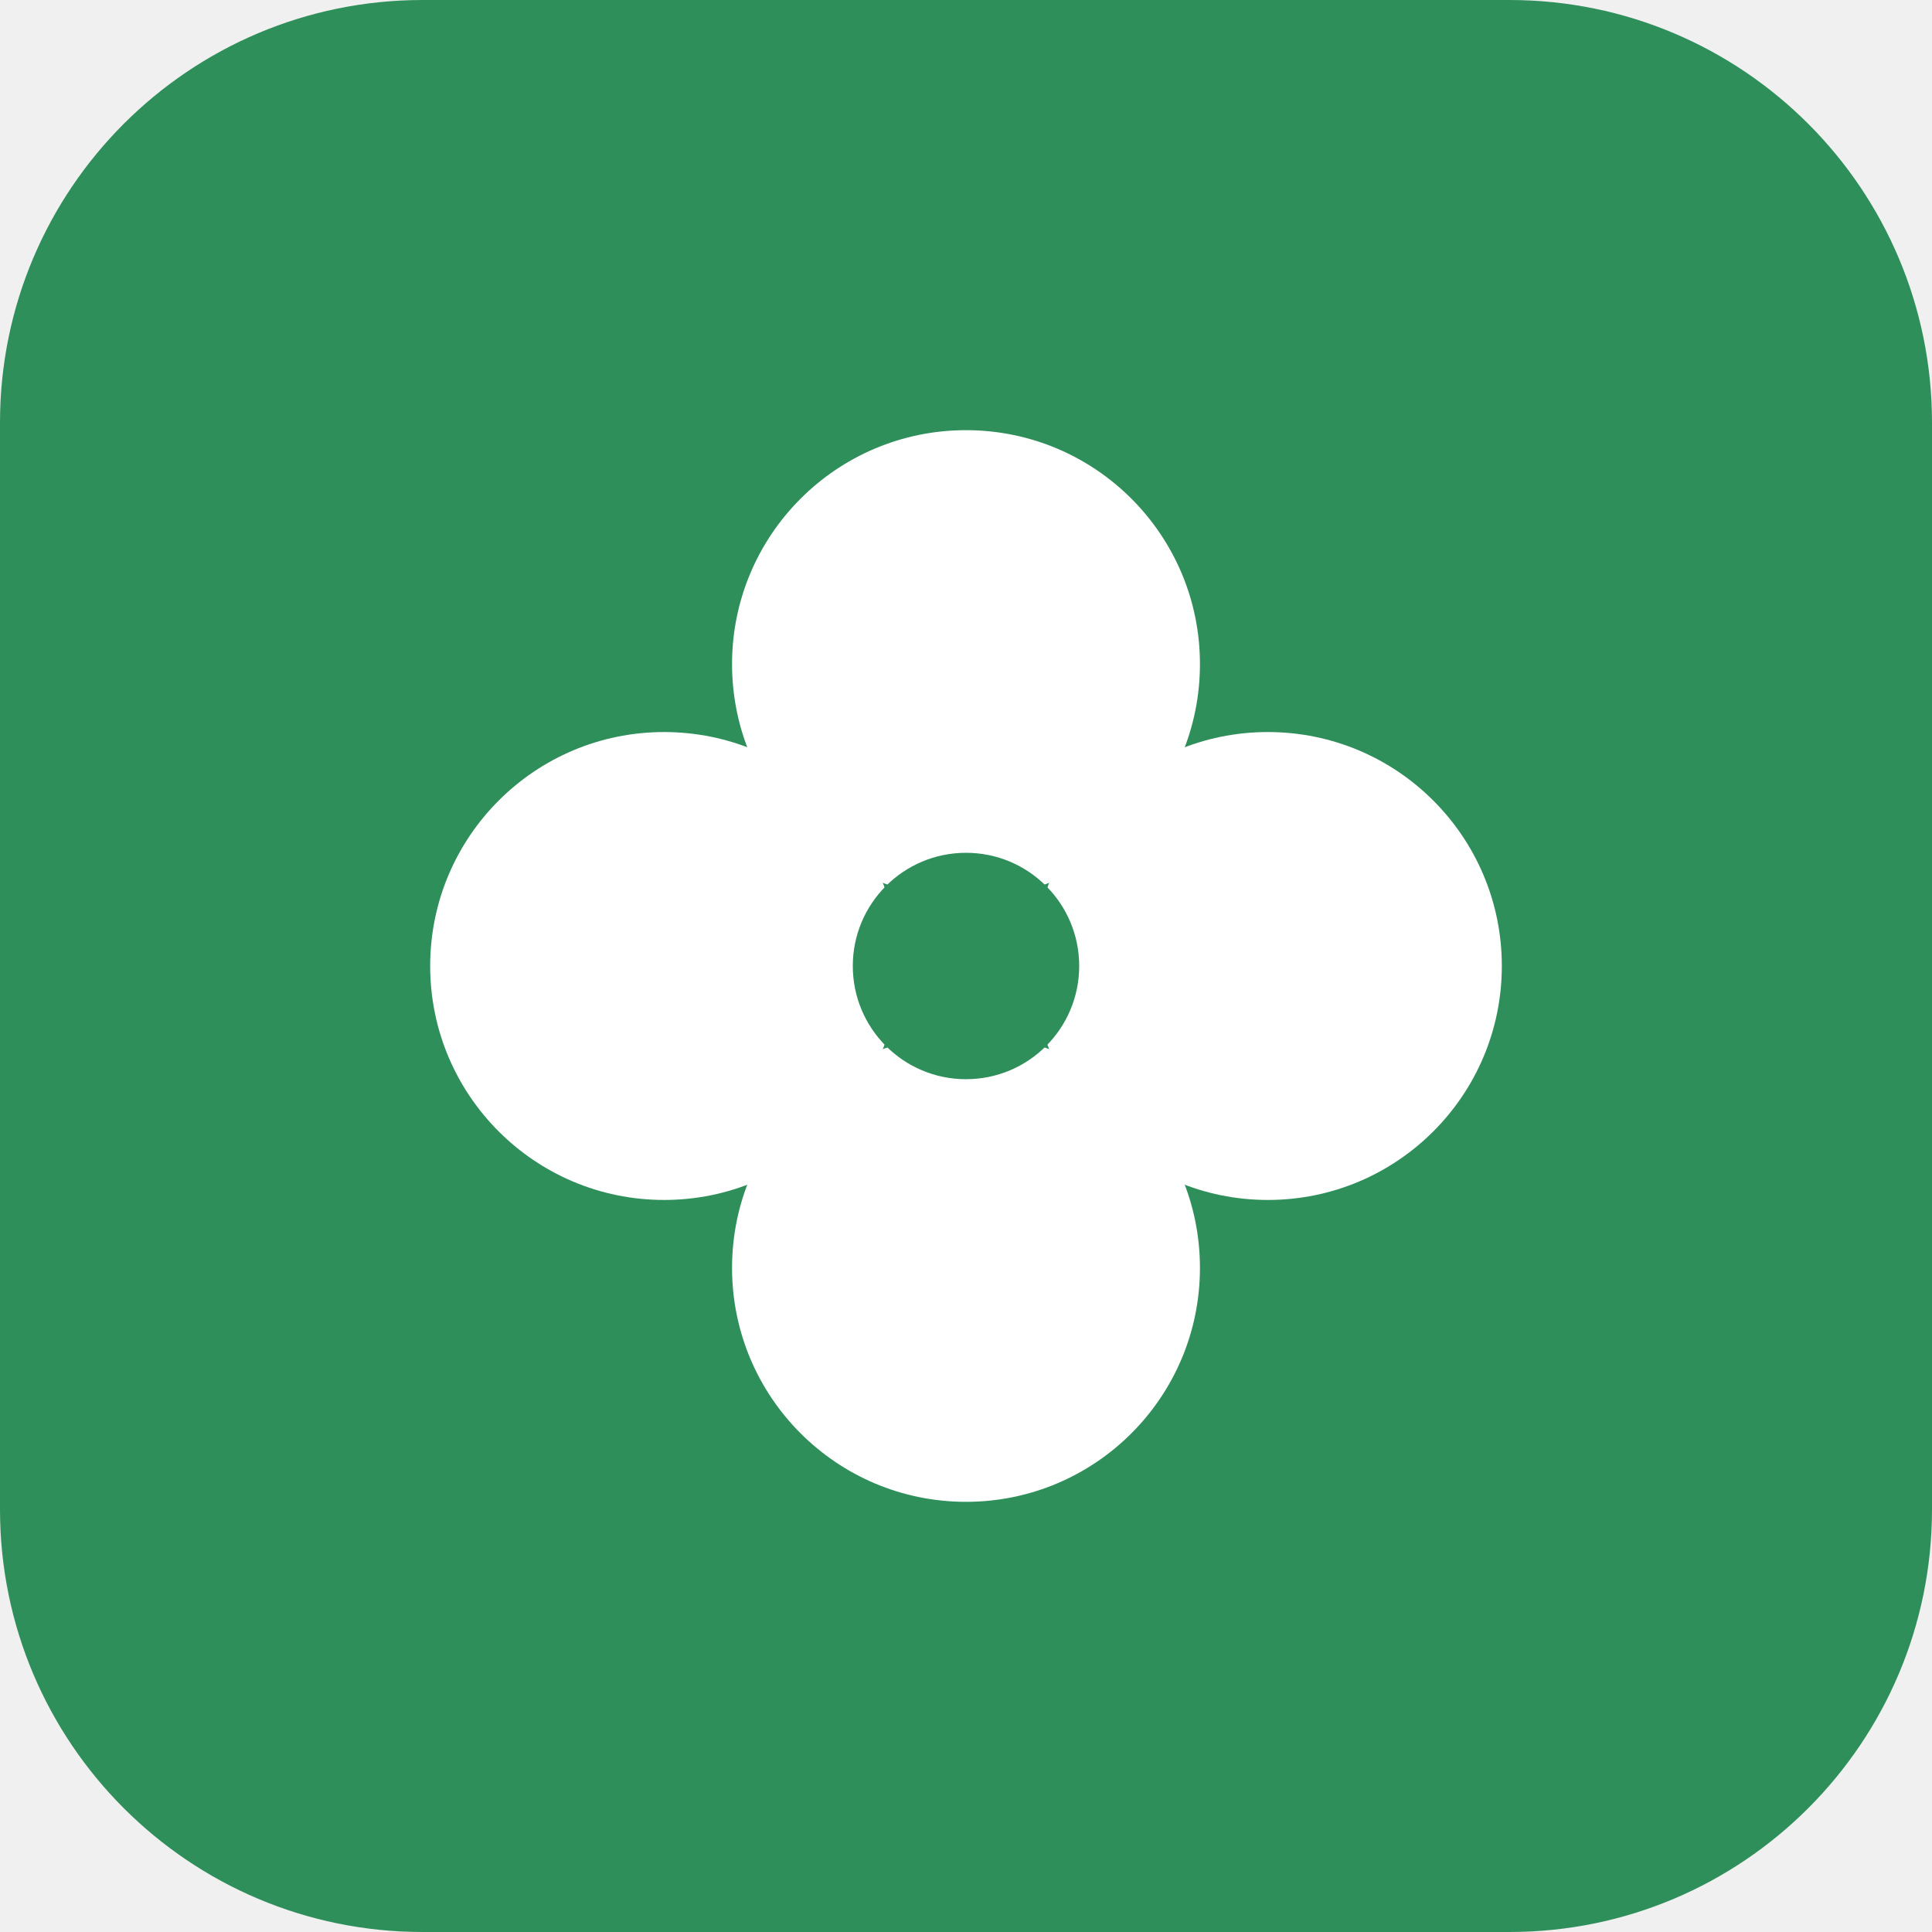
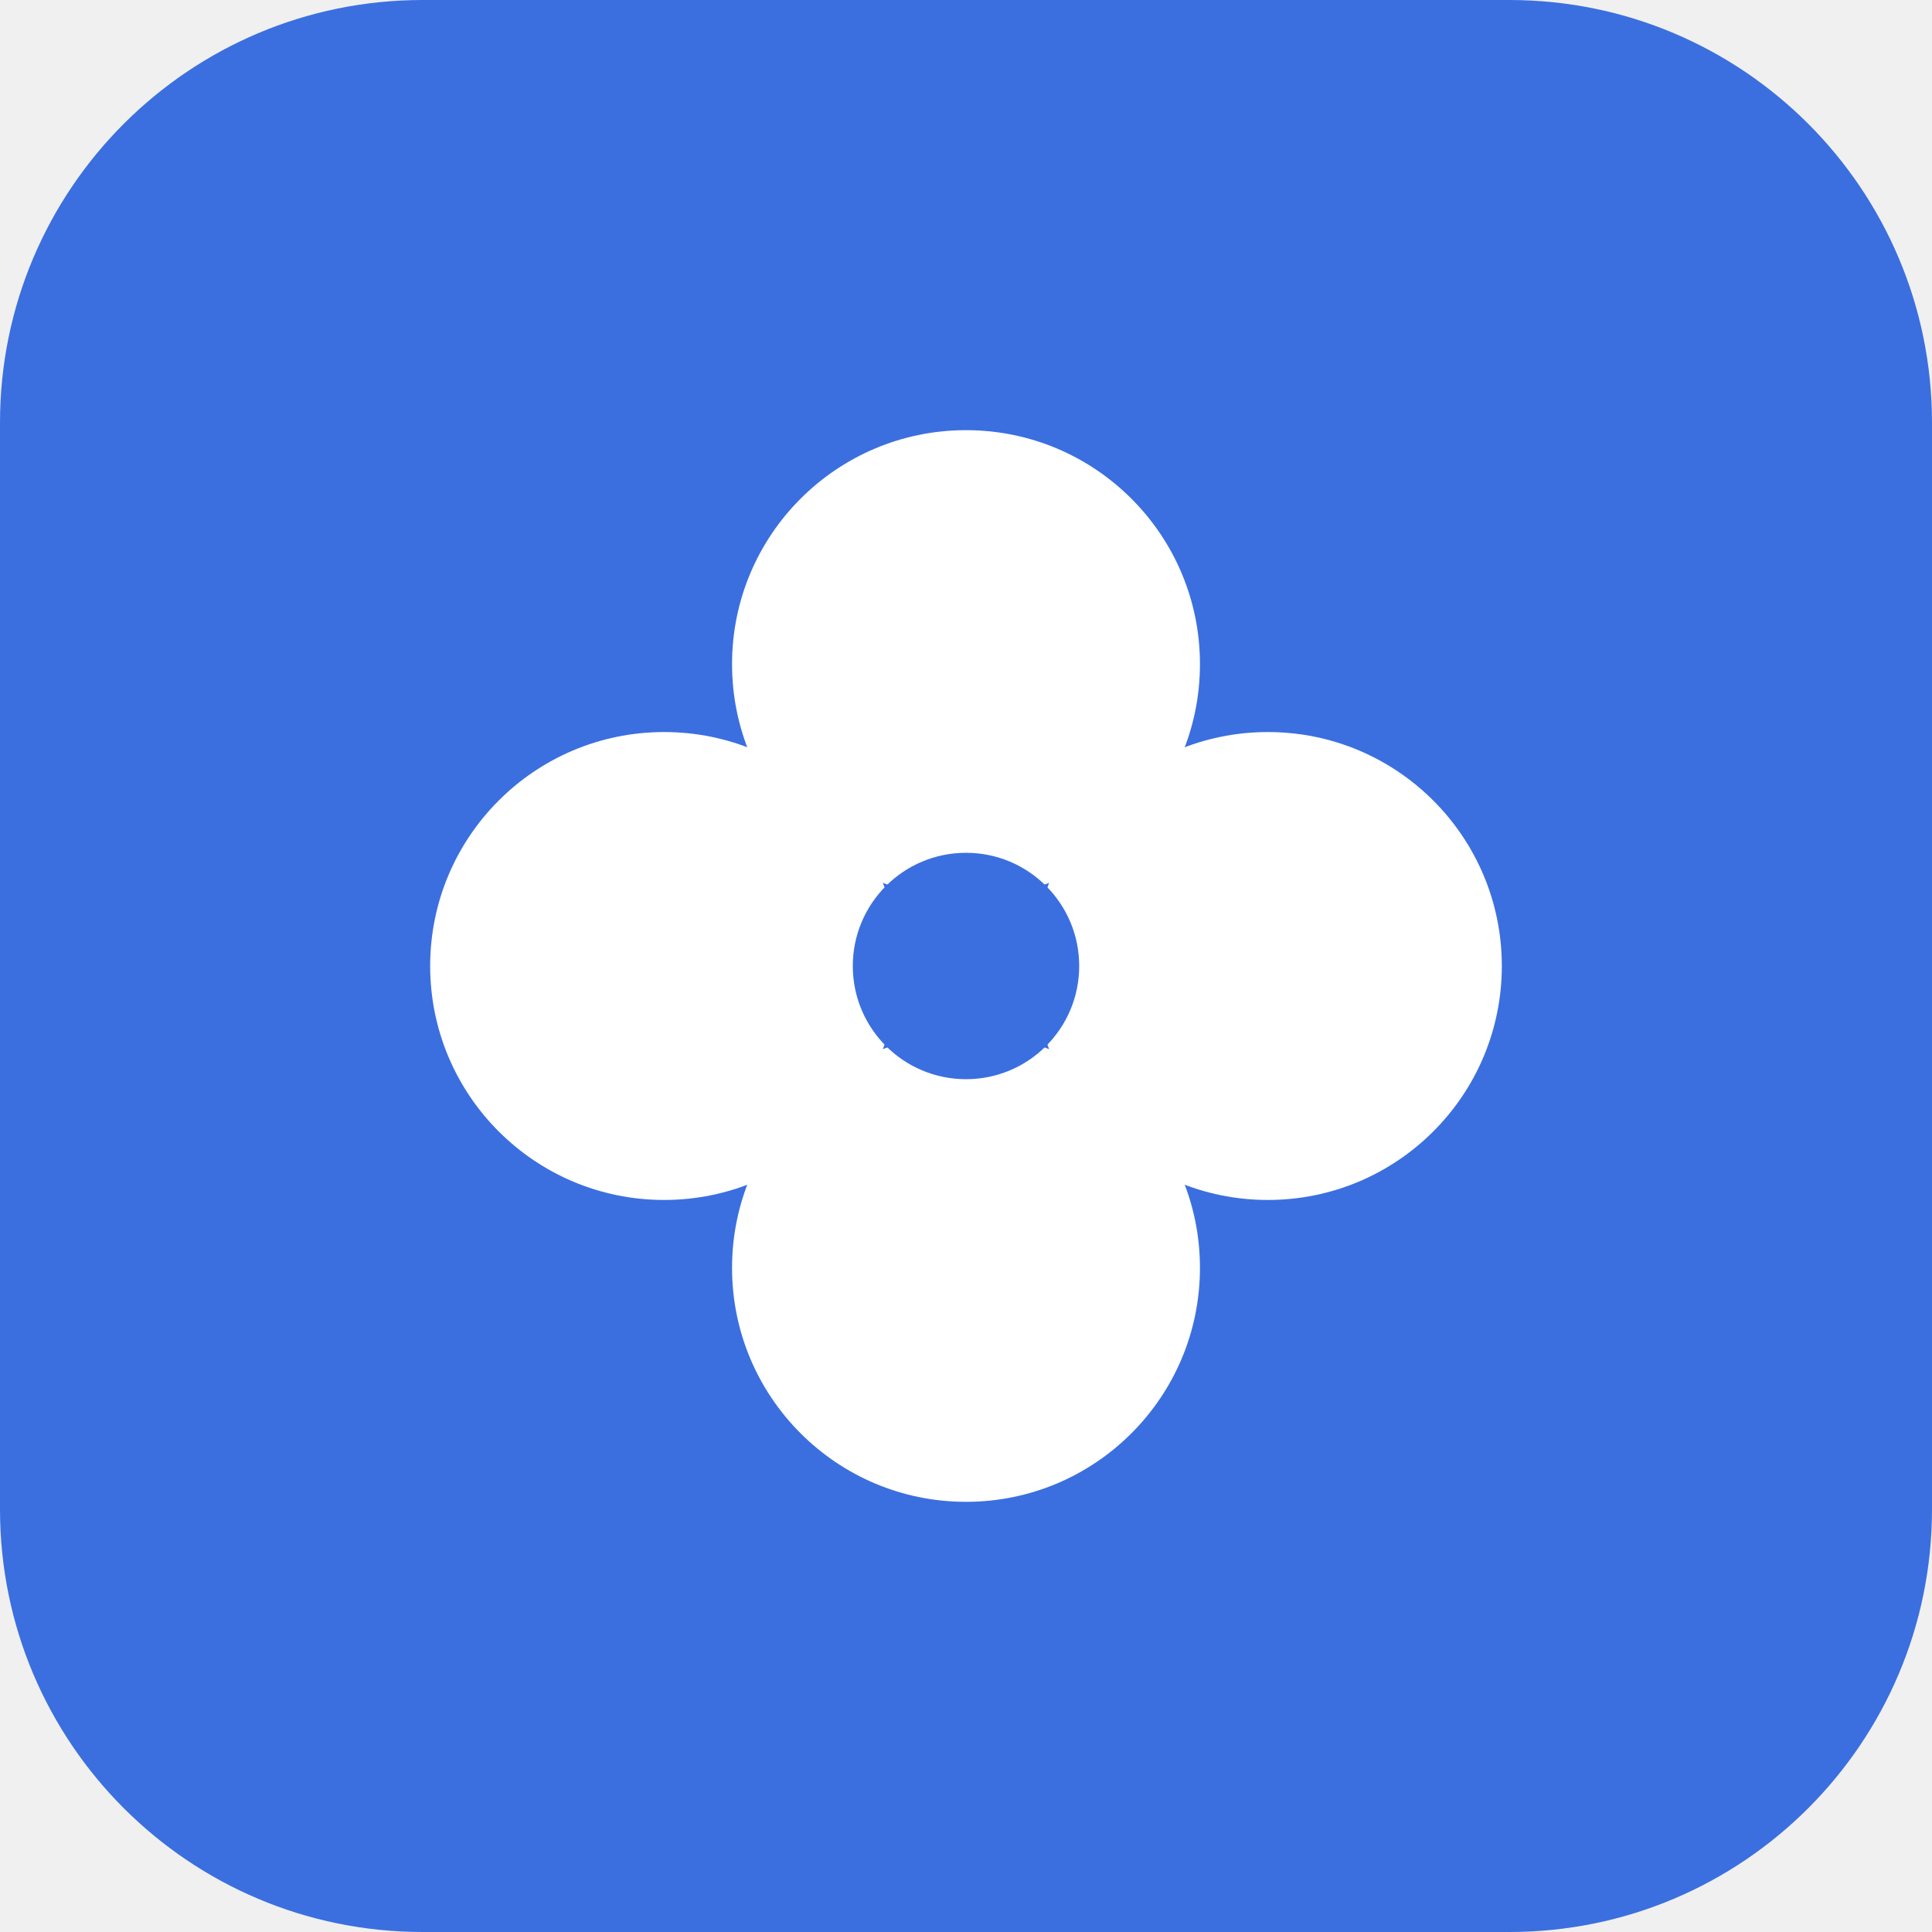
<svg xmlns="http://www.w3.org/2000/svg" viewBox="0 0 512 512" role="img" aria-label="CLOVER">
-   <rect width="512" height="512" rx="112" fill="#2f8f5b" />
+   <rect width="512" height="512" rx="112" fill="#3B6FE0" />
  <g fill="#ffffff">
    <circle cx="256" cy="176" r="62" />
    <circle cx="336" cy="256" r="62" />
    <circle cx="256" cy="336" r="62" />
    <circle cx="176" cy="256" r="62" />
-     <circle cx="256" cy="256" r="30" fill="#2f8f5b" />
+     <circle cx="256" cy="256" r="30" fill="#3B6FE0" />
  </g>
</svg>
